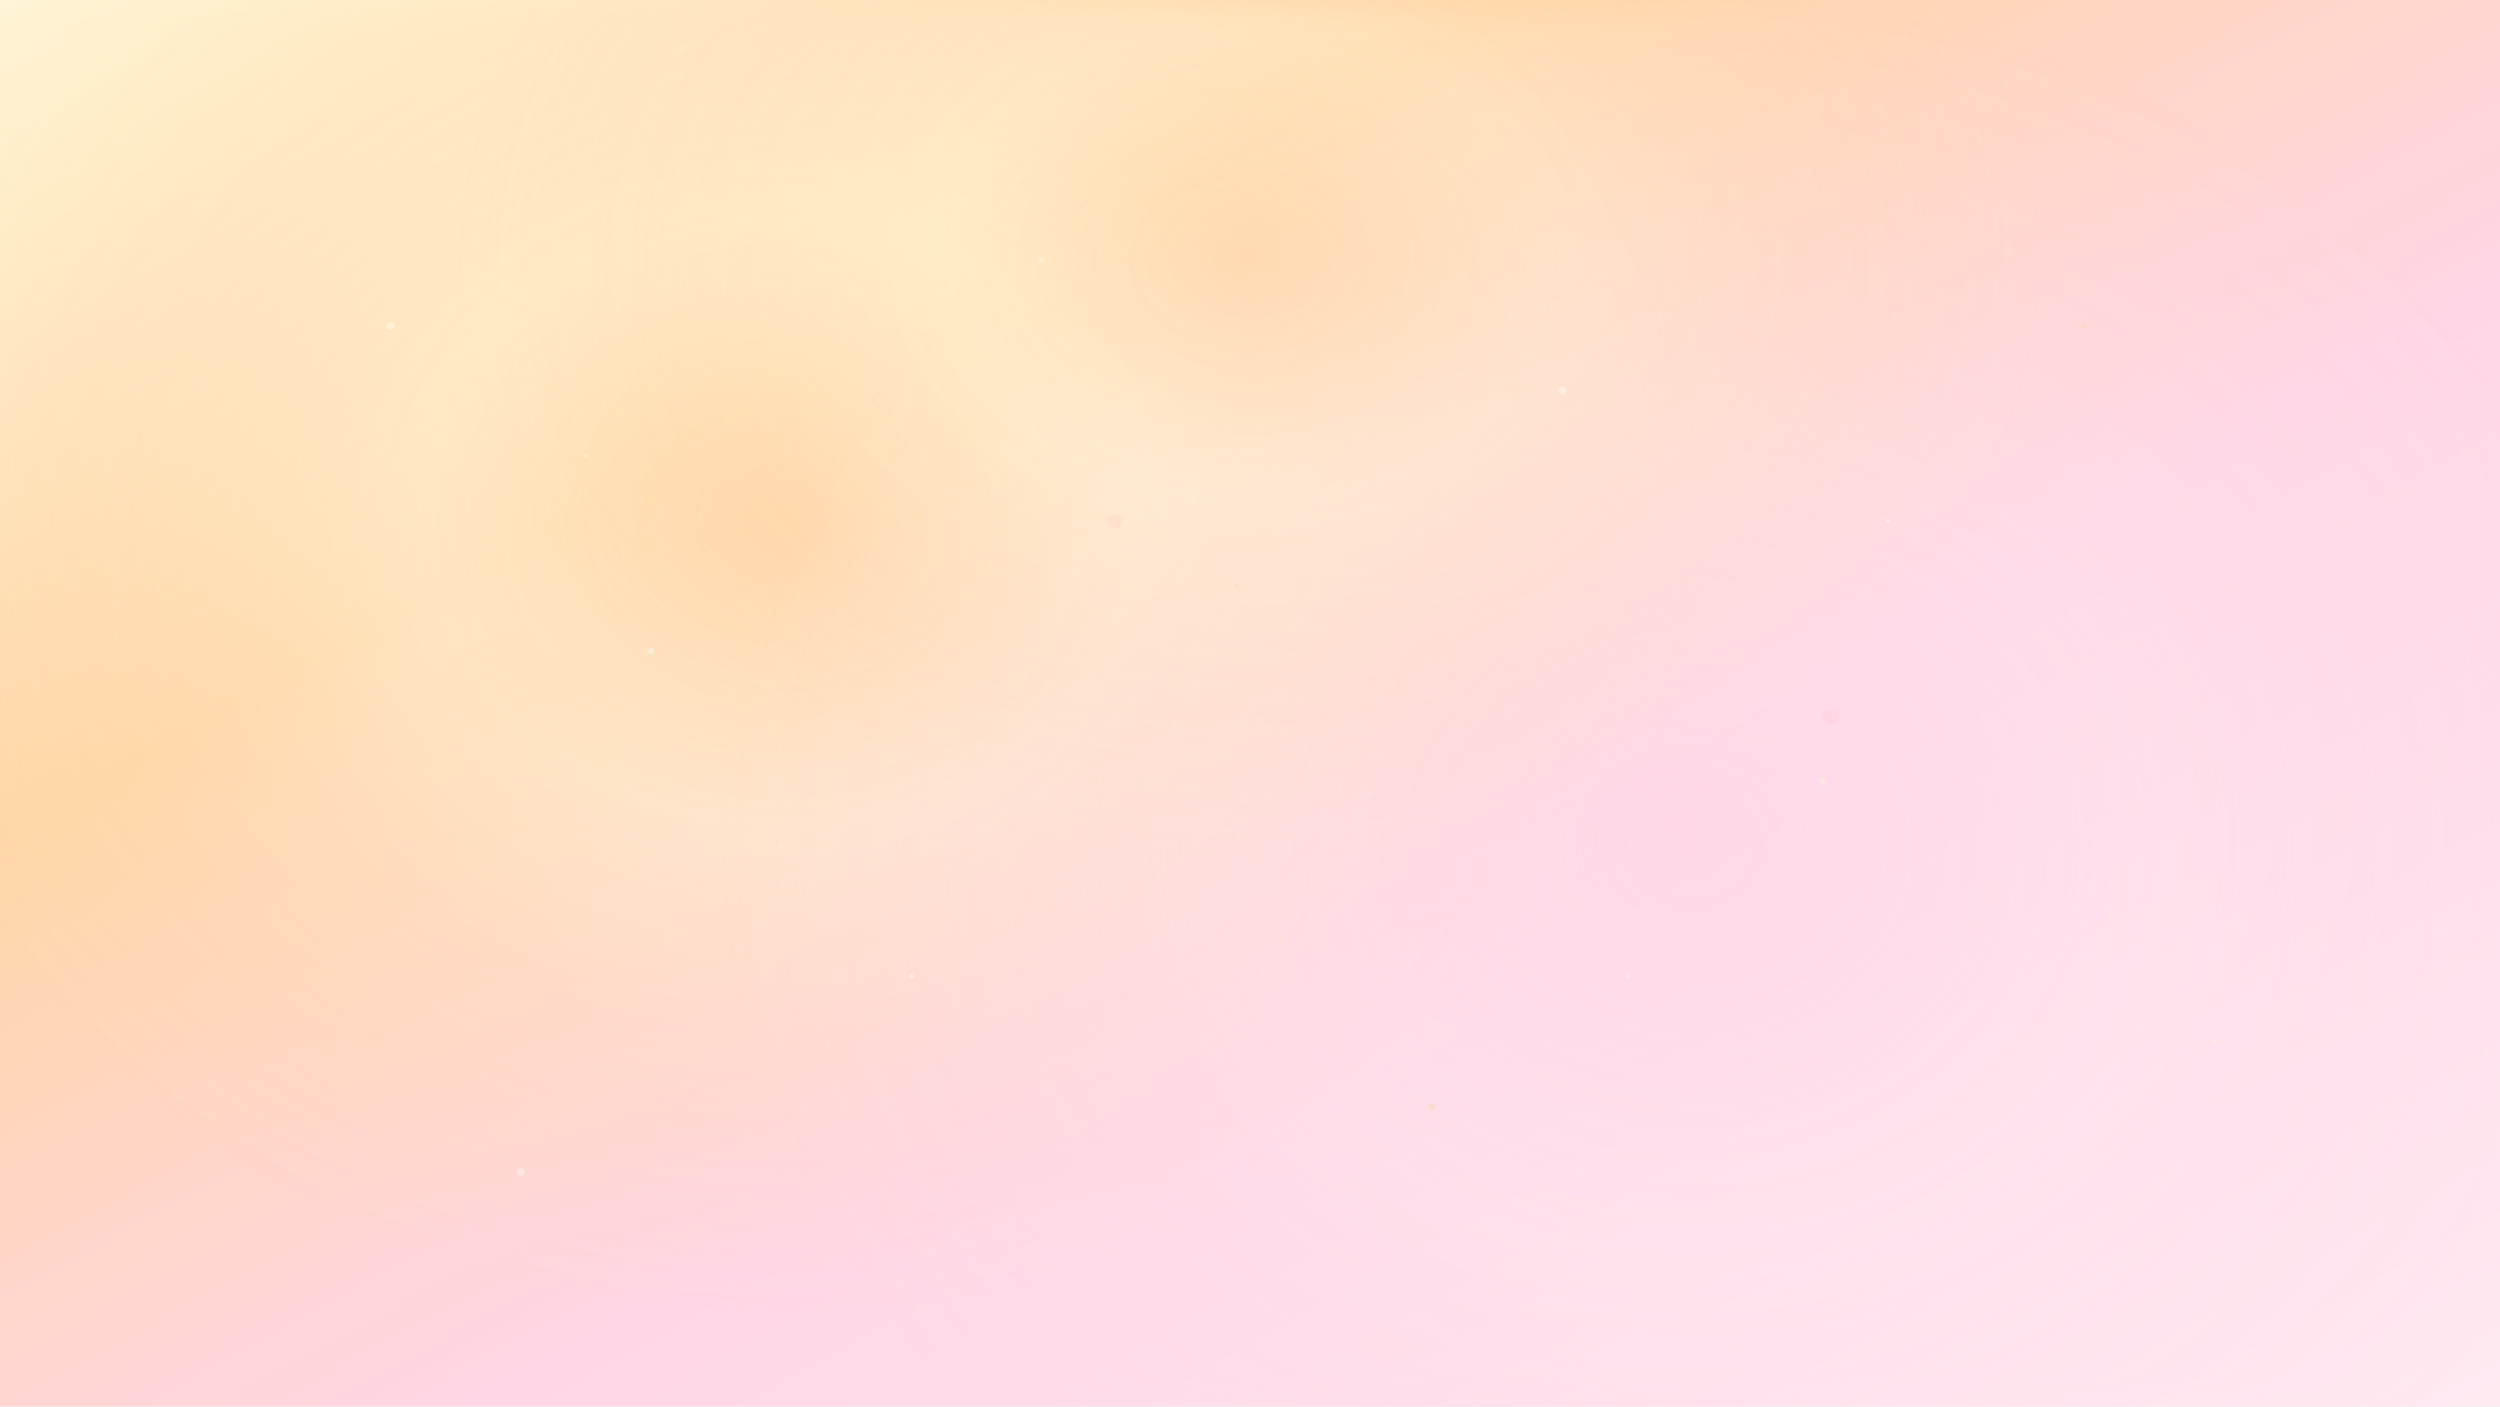
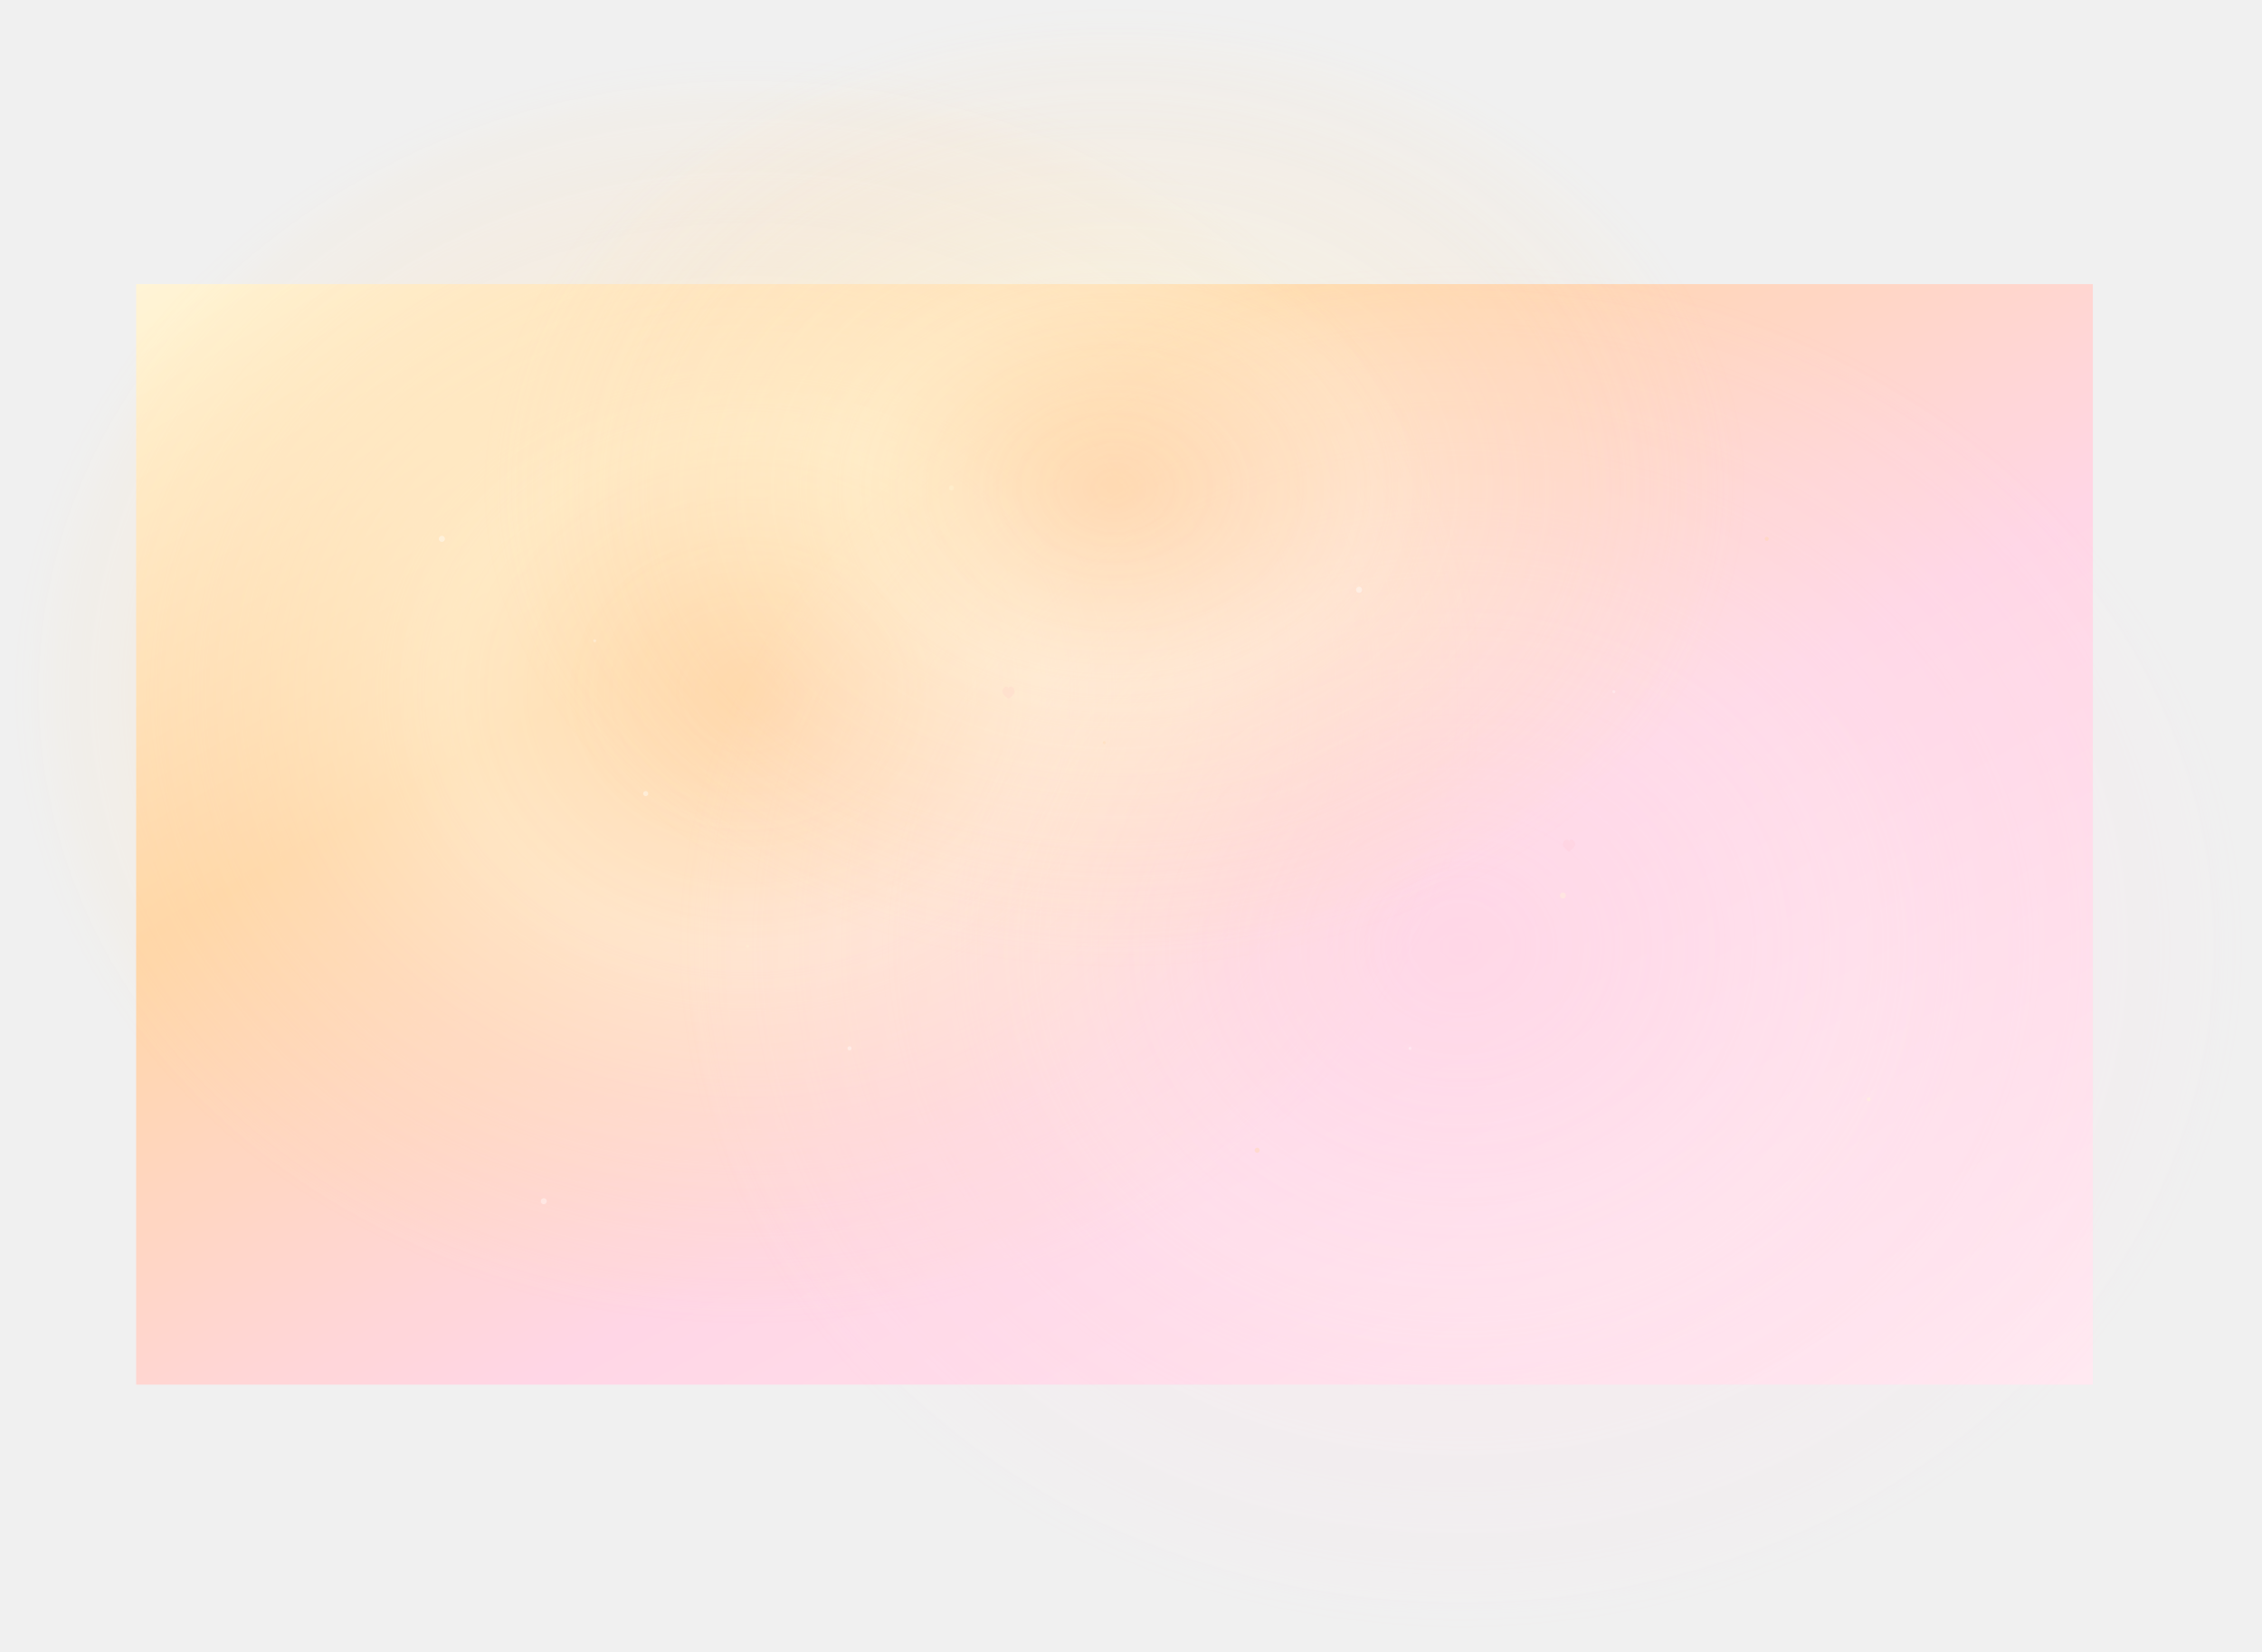
- <svg xmlns="http://www.w3.org/2000/svg" width="1920" height="1080" viewBox="0 0 1920 1080">
-   <defs>
-     <linearGradient id="valentineGradient" x1="0%" y1="0%" x2="100%" y2="100%">
-       <stop offset="0%" style="stop-color:#FFF4D4;stop-opacity:1" />
-       <stop offset="30%" style="stop-color:#FFD4A3;stop-opacity:1" />
-       <stop offset="60%" style="stop-color:#FFD4E5;stop-opacity:1" />
-       <stop offset="100%" style="stop-color:#FFE8F0;stop-opacity:1" />
+ <svg xmlns="http://www.w3.org/2000/svg" xmlns:xlink="http://www.w3.org/1999/xlink" width="2219.6" height="1620.4" viewBox="0 0 2219.6 1620.4" version="1.1" id="svg80">
+   <defs id="defs28">
+     <linearGradient id="valentineGradient" x1="0" y1="0" x2="1440" y2="1440" gradientTransform="matrix(1.333333,0,0,0.75,133.6,278.8)" gradientUnits="userSpaceOnUse">
+       <stop offset="0%" style="stop-color:#FFF4D4;stop-opacity:1" id="stop2" />
+       <stop offset="30%" style="stop-color:#FFD4A3;stop-opacity:1" id="stop4" />
+       <stop offset="60%" style="stop-color:#FFD4E5;stop-opacity:1" id="stop6" />
+       <stop offset="100%" style="stop-color:#FFE8F0;stop-opacity:1" id="stop8" />
    </linearGradient>
    <radialGradient id="goldenGlow">
-       <stop offset="0%" style="stop-color:#FFD4A3;stop-opacity:0.8" />
-       <stop offset="40%" style="stop-color:#FFF4D4;stop-opacity:0.5" />
-       <stop offset="100%" style="stop-color:#FFD4A3;stop-opacity:0" />
+       <stop offset="0%" style="stop-color:#FFD4A3;stop-opacity:0.8" id="stop11" />
+       <stop offset="40%" style="stop-color:#FFF4D4;stop-opacity:0.5" id="stop13" />
+       <stop offset="100%" style="stop-color:#FFD4A3;stop-opacity:0" id="stop15" />
    </radialGradient>
-     <radialGradient id="pinkGlow">
-       <stop offset="0%" style="stop-color:#FFD4E5;stop-opacity:0.6" />
-       <stop offset="50%" style="stop-color:#FFE8F0;stop-opacity:0.3" />
-       <stop offset="100%" style="stop-color:#FFD4E5;stop-opacity:0" />
+     <radialGradient id="pinkGlow" gradientTransform="matrix(1.066065,0,0,0.9380289,133.6,278.8)" cx="1219.438" cy="692.942" fx="1219.438" fy="692.942" r="737.291" gradientUnits="userSpaceOnUse">
+       <stop offset="0%" style="stop-color:#FFD4E5;stop-opacity:0.6" id="stop18" />
+       <stop offset="50%" style="stop-color:#FFE8F0;stop-opacity:0.3" id="stop20" />
+       <stop offset="100%" style="stop-color:#FFD4E5;stop-opacity:0" id="stop22" />
    </radialGradient>
-     <filter id="softBlur">
-       <feGaussianBlur in="SourceGraphic" stdDeviation="12" />
+     <filter id="softBlur" x="-0.024" y="-0.032" width="1.048" height="1.064">
+       <feGaussianBlur in="SourceGraphic" stdDeviation="12" id="feGaussianBlur25" />
    </filter>
+     <radialGradient xlink:href="#goldenGlow" id="radialGradient84" gradientTransform="matrix(1.071971,0,0,0.9328607,133.6,278.8)" cx="559.716" cy="428.789" fx="559.716" fy="428.789" r="684.347" gradientUnits="userSpaceOnUse" />
+     <radialGradient xlink:href="#goldenGlow" id="radialGradient86" gradientTransform="matrix(1.145986,0,0,0.8726113,133.6,278.8)" cx="837.707" cy="229.197" fx="837.707" fy="229.197" r="548.698" gradientUnits="userSpaceOnUse" />
  </defs>
-   <rect width="1920" height="1080" fill="url(#valentineGradient)" />
-   <ellipse cx="600" cy="400" rx="700" ry="600" fill="url(#goldenGlow)" filter="url(#softBlur)" />
-   <ellipse cx="1300" cy="650" rx="750" ry="650" fill="url(#pinkGlow)" filter="url(#softBlur)" />
-   <ellipse cx="960" cy="200" rx="600" ry="450" fill="url(#goldenGlow)" filter="url(#softBlur)" opacity="0.7" />
-   <g opacity="0.4">
-     <circle cx="300" cy="250" r="3" fill="#FFFFFF" />
-     <circle cx="800" cy="200" r="2.5" fill="#FFF4D4" />
-     <circle cx="1200" cy="300" r="3" fill="#FFFFFF" />
-     <circle cx="1600" cy="250" r="2" fill="#FFD4A3" />
-     <circle cx="500" cy="500" r="2.5" fill="#FFFFFF" />
-     <circle cx="1400" cy="600" r="3" fill="#FFF4D4" />
-     <circle cx="700" cy="750" r="2" fill="#FFFFFF" />
-     <circle cx="1100" cy="850" r="2.5" fill="#FFD4A3" />
-     <circle cx="400" cy="900" r="3" fill="#FFFFFF" />
-     <circle cx="1700" cy="800" r="2" fill="#FFF4D4" />
+   <rect width="1920" height="1080" fill="url(#valentineGradient)" id="rect30" x="133.6" y="278.8" style="fill:url(#valentineGradient)" />
+   <ellipse cx="733.6" cy="678.8" rx="700" ry="600" fill="url(#goldenGlow)" filter="url(#softBlur)" id="ellipse32" style="fill:url(#radialGradient84)" />
+   <ellipse cx="1433.6" cy="928.8" rx="750" ry="650" fill="url(#pinkGlow)" filter="url(#softBlur)" id="ellipse34" style="fill:url(#pinkGlow)" />
+   <ellipse cx="1093.6" cy="478.8" rx="600" ry="450" fill="url(#goldenGlow)" filter="url(#softBlur)" opacity="0.7" id="ellipse36" style="fill:url(#radialGradient86)" />
+   <g opacity="0.4" id="g58" transform="translate(133.6,278.8)">
+     <circle cx="300" cy="250" r="3" fill="#ffffff" id="circle38" />
+     <circle cx="800" cy="200" r="2.5" fill="#fff4d4" id="circle40" />
+     <circle cx="1200" cy="300" r="3" fill="#ffffff" id="circle42" />
+     <circle cx="1600" cy="250" r="2" fill="#ffd4a3" id="circle44" />
+     <circle cx="500" cy="500" r="2.5" fill="#ffffff" id="circle46" />
+     <circle cx="1400" cy="600" r="3" fill="#fff4d4" id="circle48" />
+     <circle cx="700" cy="750" r="2" fill="#ffffff" id="circle50" />
+     <circle cx="1100" cy="850" r="2.5" fill="#ffd4a3" id="circle52" />
+     <circle cx="400" cy="900" r="3" fill="#ffffff" id="circle54" />
+     <circle cx="1700" cy="800" r="2" fill="#fff4d4" id="circle56" />
  </g>
-   <g opacity="0.3">
-     <circle cx="450" cy="350" r="1.5" fill="#FFFFFF" />
-     <circle cx="950" cy="450" r="1.5" fill="#FFD4A3" />
-     <circle cx="1450" cy="400" r="1.5" fill="#FFFFFF" />
-     <circle cx="600" cy="650" r="1.5" fill="#FFF4D4" />
-     <circle cx="1250" cy="750" r="1.5" fill="#FFFFFF" />
+   <g opacity="0.3" id="g70" transform="translate(133.6,278.8)">
+     <circle cx="450" cy="350" r="1.5" fill="#ffffff" id="circle60" />
+     <circle cx="950" cy="450" r="1.5" fill="#ffd4a3" id="circle62" />
+     <circle cx="1450" cy="400" r="1.5" fill="#ffffff" id="circle64" />
+     <circle cx="600" cy="650" r="1.5" fill="#fff4d4" id="circle66" />
+     <circle cx="1250" cy="750" r="1.5" fill="#ffffff" id="circle68" />
  </g>
-   <g opacity="0.15">
-     <path d="M 850 400 C 850 397 852 395 854 395 C 855 395 856 396 856 397 C 856 396 857 395 858 395 C 860 395 862 397 862 400 C 862 403 856 407 856 407 C 856 407 850 403 850 400 Z" fill="#FFB6C1" />
-     <path d="M 1400 550 C 1400 547 1402 545 1404 545 C 1405 545 1406 546 1406 547 C 1406 546 1407 545 1408 545 C 1410 545 1412 547 1412 550 C 1412 553 1406 557 1406 557 C 1406 557 1400 553 1400 550 Z" fill="#FFB6C1" />
+   <g opacity="0.15" id="g76" transform="translate(133.6,278.8)">
+     <path d="m 850,400 c 0,-3 2,-5 4,-5 1,0 2,1 2,2 0,-1 1,-2 2,-2 2,0 4,2 4,5 0,3 -6,7 -6,7 0,0 -6,-4 -6,-7 z" fill="#ffb6c1" id="path72" />
+     <path d="m 1400,550 c 0,-3 2,-5 4,-5 1,0 2,1 2,2 0,-1 1,-2 2,-2 2,0 4,2 4,5 0,3 -6,7 -6,7 0,0 -6,-4 -6,-7 z" fill="#ffb6c1" id="path74" />
  </g>
-   <rect width="1920" height="1080" fill="#FFFFFF" opacity="0.04" />
+   <rect width="1920" height="1080" fill="#ffffff" opacity="0.04" id="rect78" x="133.6" y="278.8" />
</svg>
